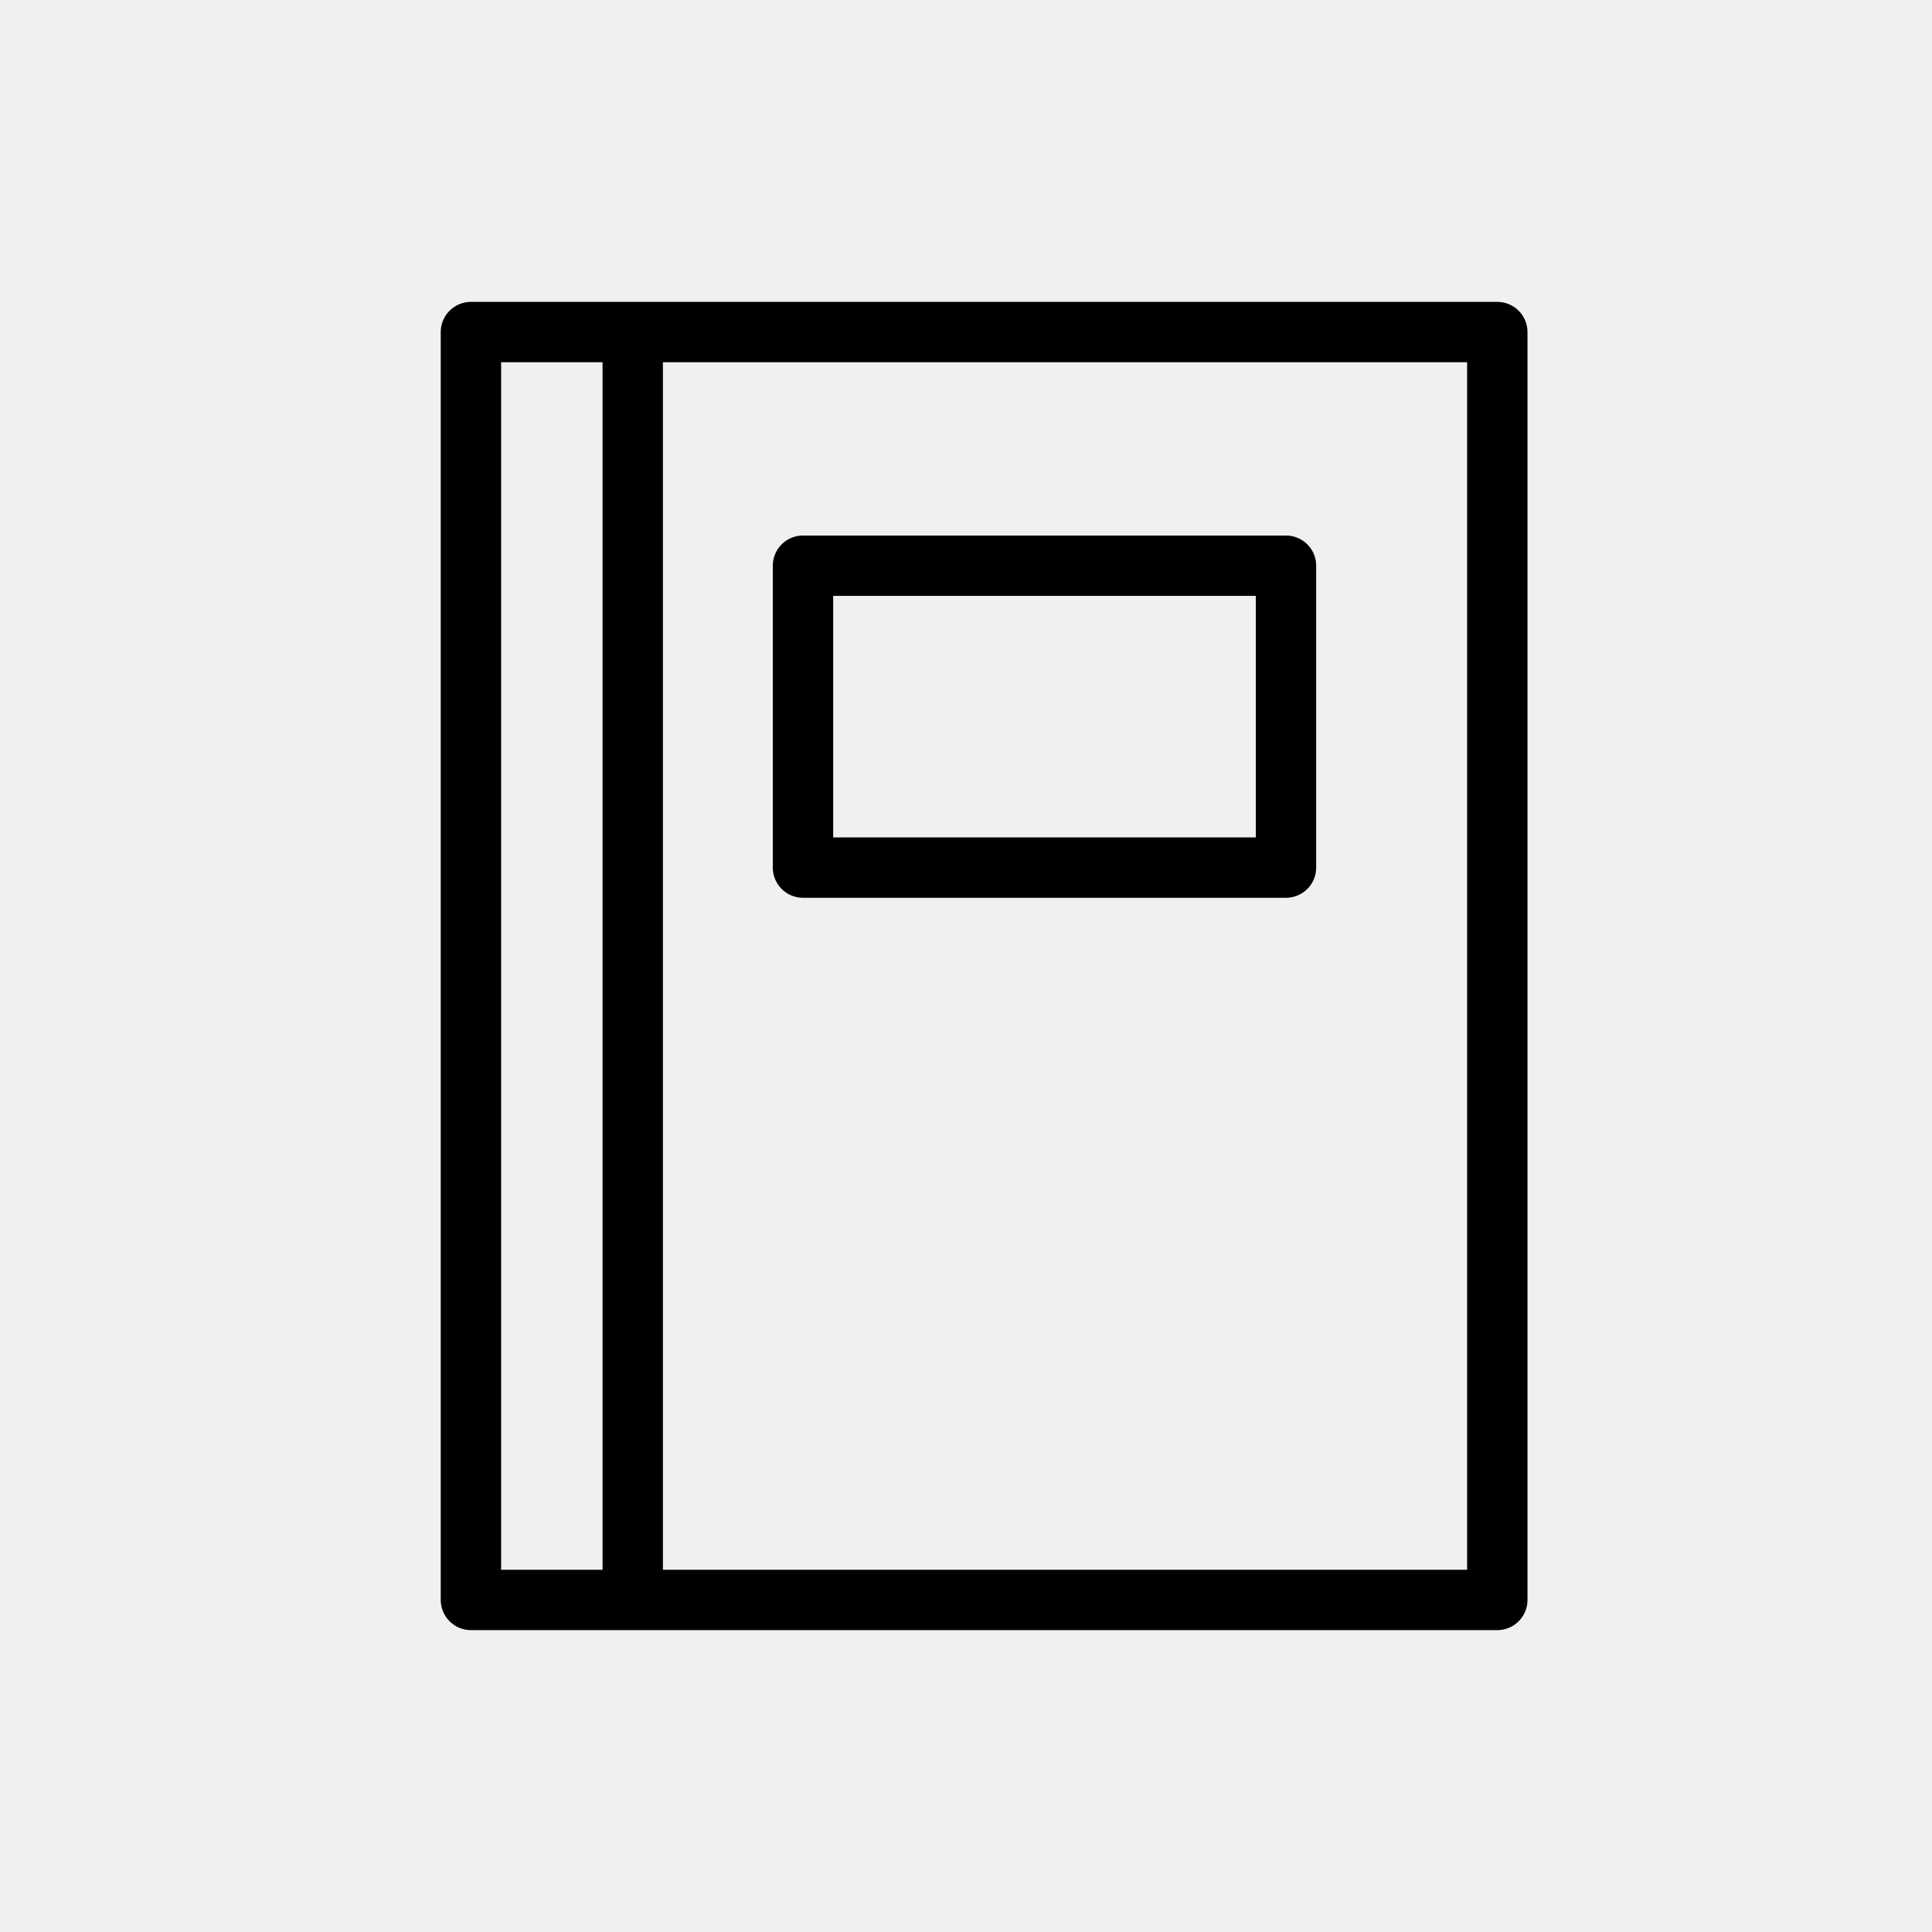
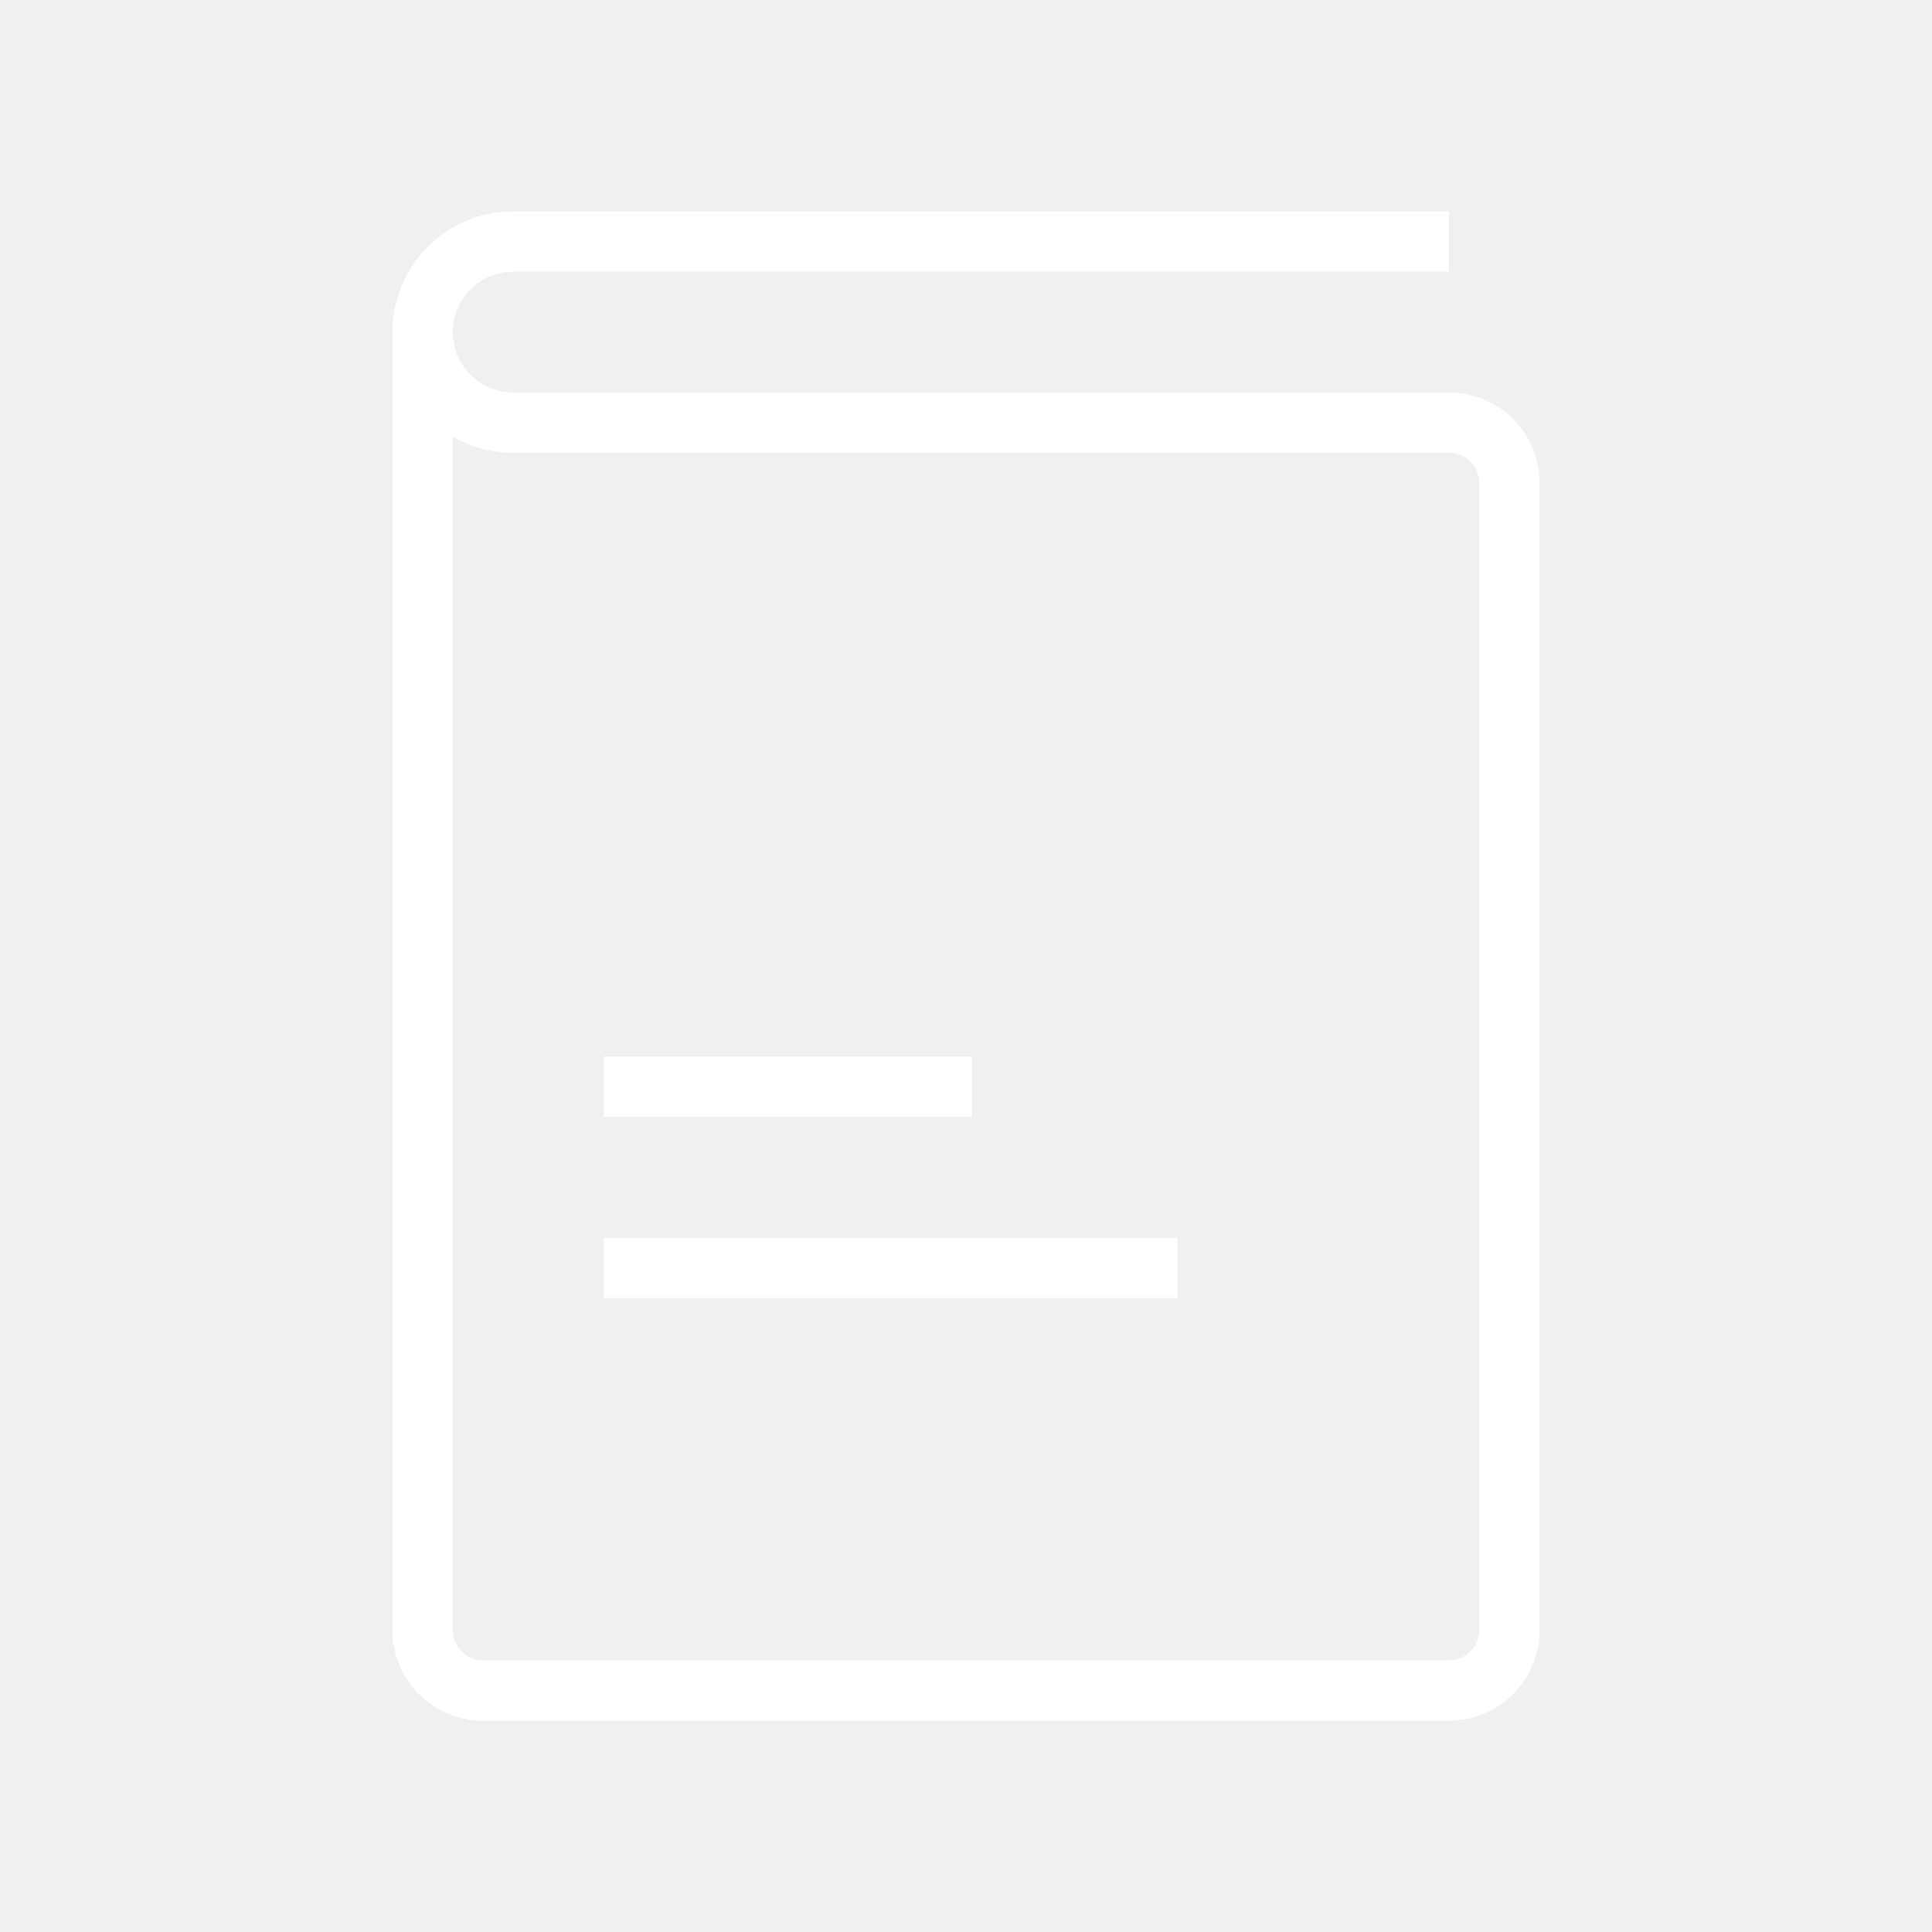
- <svg xmlns="http://www.w3.org/2000/svg" viewBox="0 0 32 32">
+ <svg xmlns="http://www.w3.org/2000/svg" id="cat-pg" viewBox="0 0 32 32">
  <defs>
-     <style>.cls-1{fill:none;stroke:#000;stroke-linejoin:round;}</style>
+     <style>.cls-1,.cls-2{fill:none;stroke:#fff;stroke-miterlimit:10;}.cls-2{stroke-linecap:square;}</style>
  </defs>
-   <g id="cld">
-     <rect class="cls-1" x="7.8" y="5.5" width="17" height="21" />
-     <rect class="cls-1" x="13.3" y="9.37" width="8" height="5" />
-     <line class="cls-1" x1="10.48" y1="5.5" x2="10.48" y2="26.5" />
-   </g>
+   <path class="cls-1" d="M24,4H8.5A1.5,1.5,0,0,0,7,5.5V27a1,1,0,0,0,1,1H24a1,1,0,0,0,1-1V8a1,1,0,0,0-1-1H8.5A1.5,1.5,0,0,1,7,5.5H7" />
+   <line class="cls-2" x1="10.5" y1="18" x2="15.6" y2="18" />
+   <line class="cls-2" x1="10.5" y1="21" x2="19" y2="21" />
</svg>
